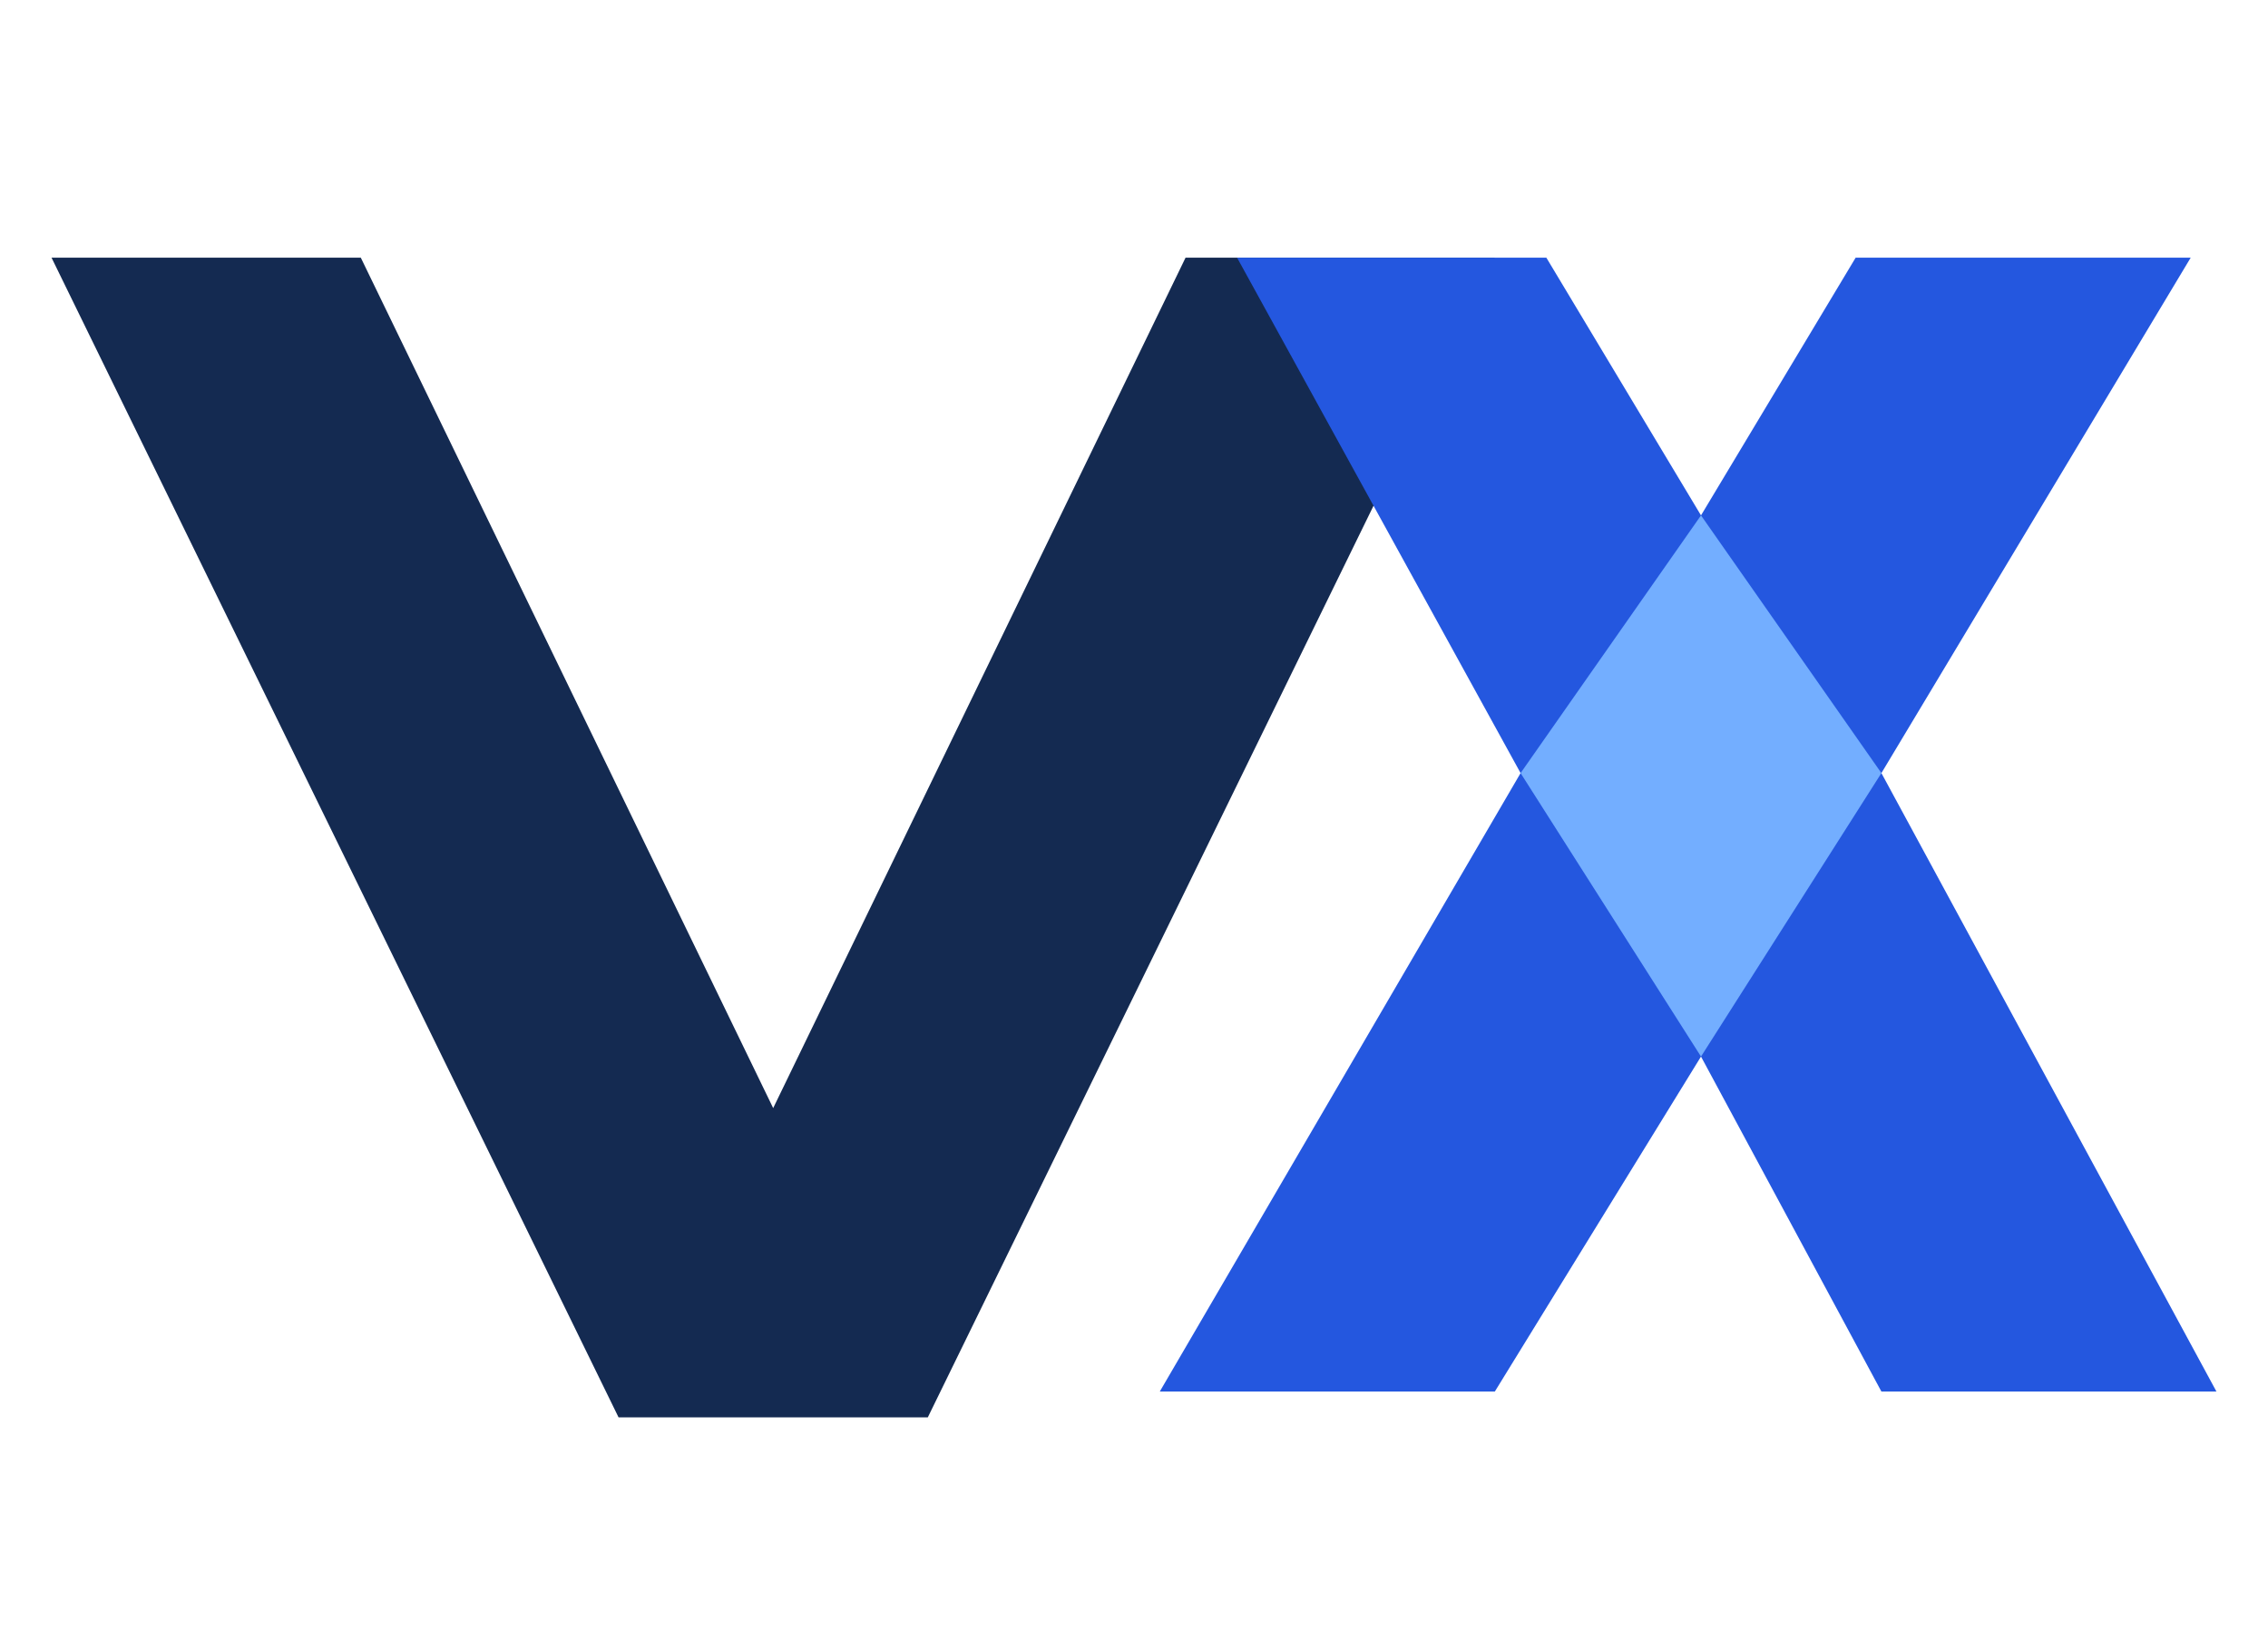
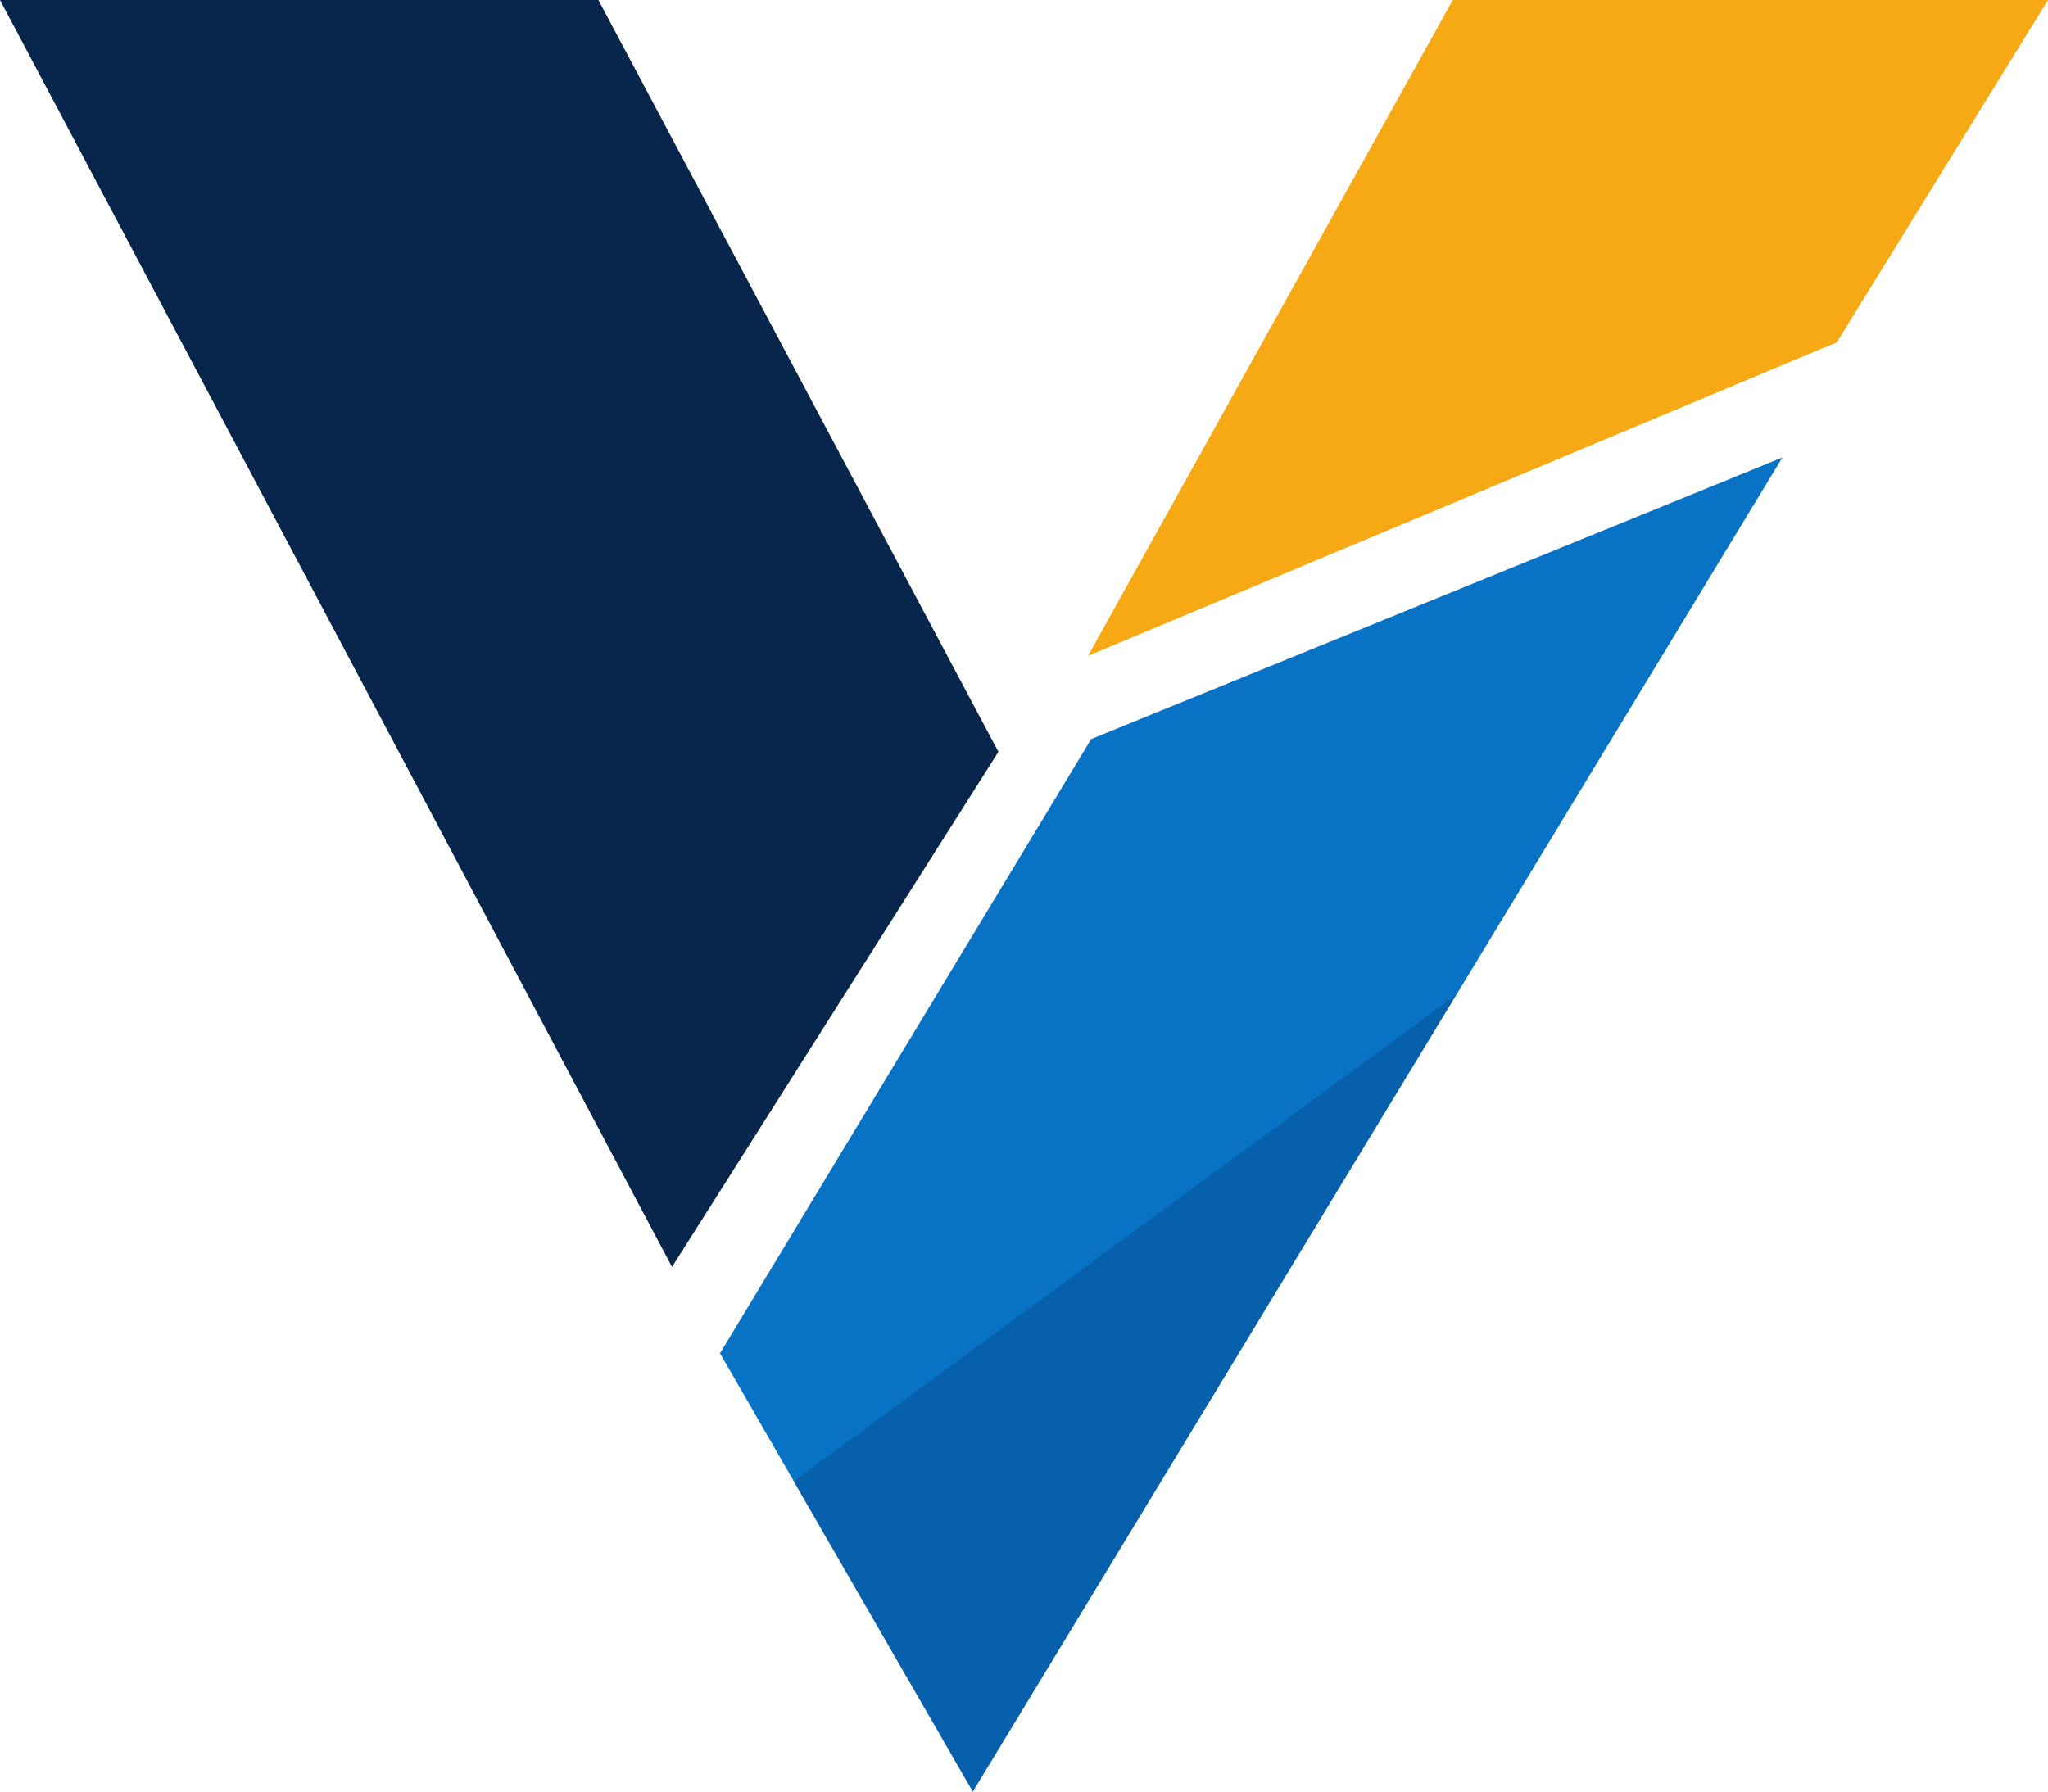
- <svg xmlns="http://www.w3.org/2000/svg" viewBox="0 0 88 64" role="img" aria-labelledby="title">
-   <path d="M2 10h12l16 33 16-33h12L36 55H24L2 10Z" fill="#142a51" />
-   <path d="M48 10h12l6 10 6-10h13L73 30l13 24H73l-7-13-8 13H45l14-24L48 10Z" fill="#2457df" />
-   <path d="m59 30 7-10 7 10-7 11-7-11Z" fill="#73aeff" />
+ <svg xmlns="http://www.w3.org/2000/svg" viewBox="0 0 64 56" role="img" aria-labelledby="title">
+   <path d="M0 0h18.7l12.5 23.5-10.2 16.1L0 0Z" fill="#08264c" />
+   <path d="M34 20.5 45.4 0H64l-6.6 10.7L34 20.5Z" fill="#f6a914" />
+   <path d="m34.1 23.1 21.6-8.8L30.4 56 22.5 42.3l11.6-19.2Z" fill="#0872c4" />
+   <path d="m24.8 46.3 20.7-15.2L30.4 56l-5.6-9.7Z" fill="#064d91" opacity=".48" />
</svg>
